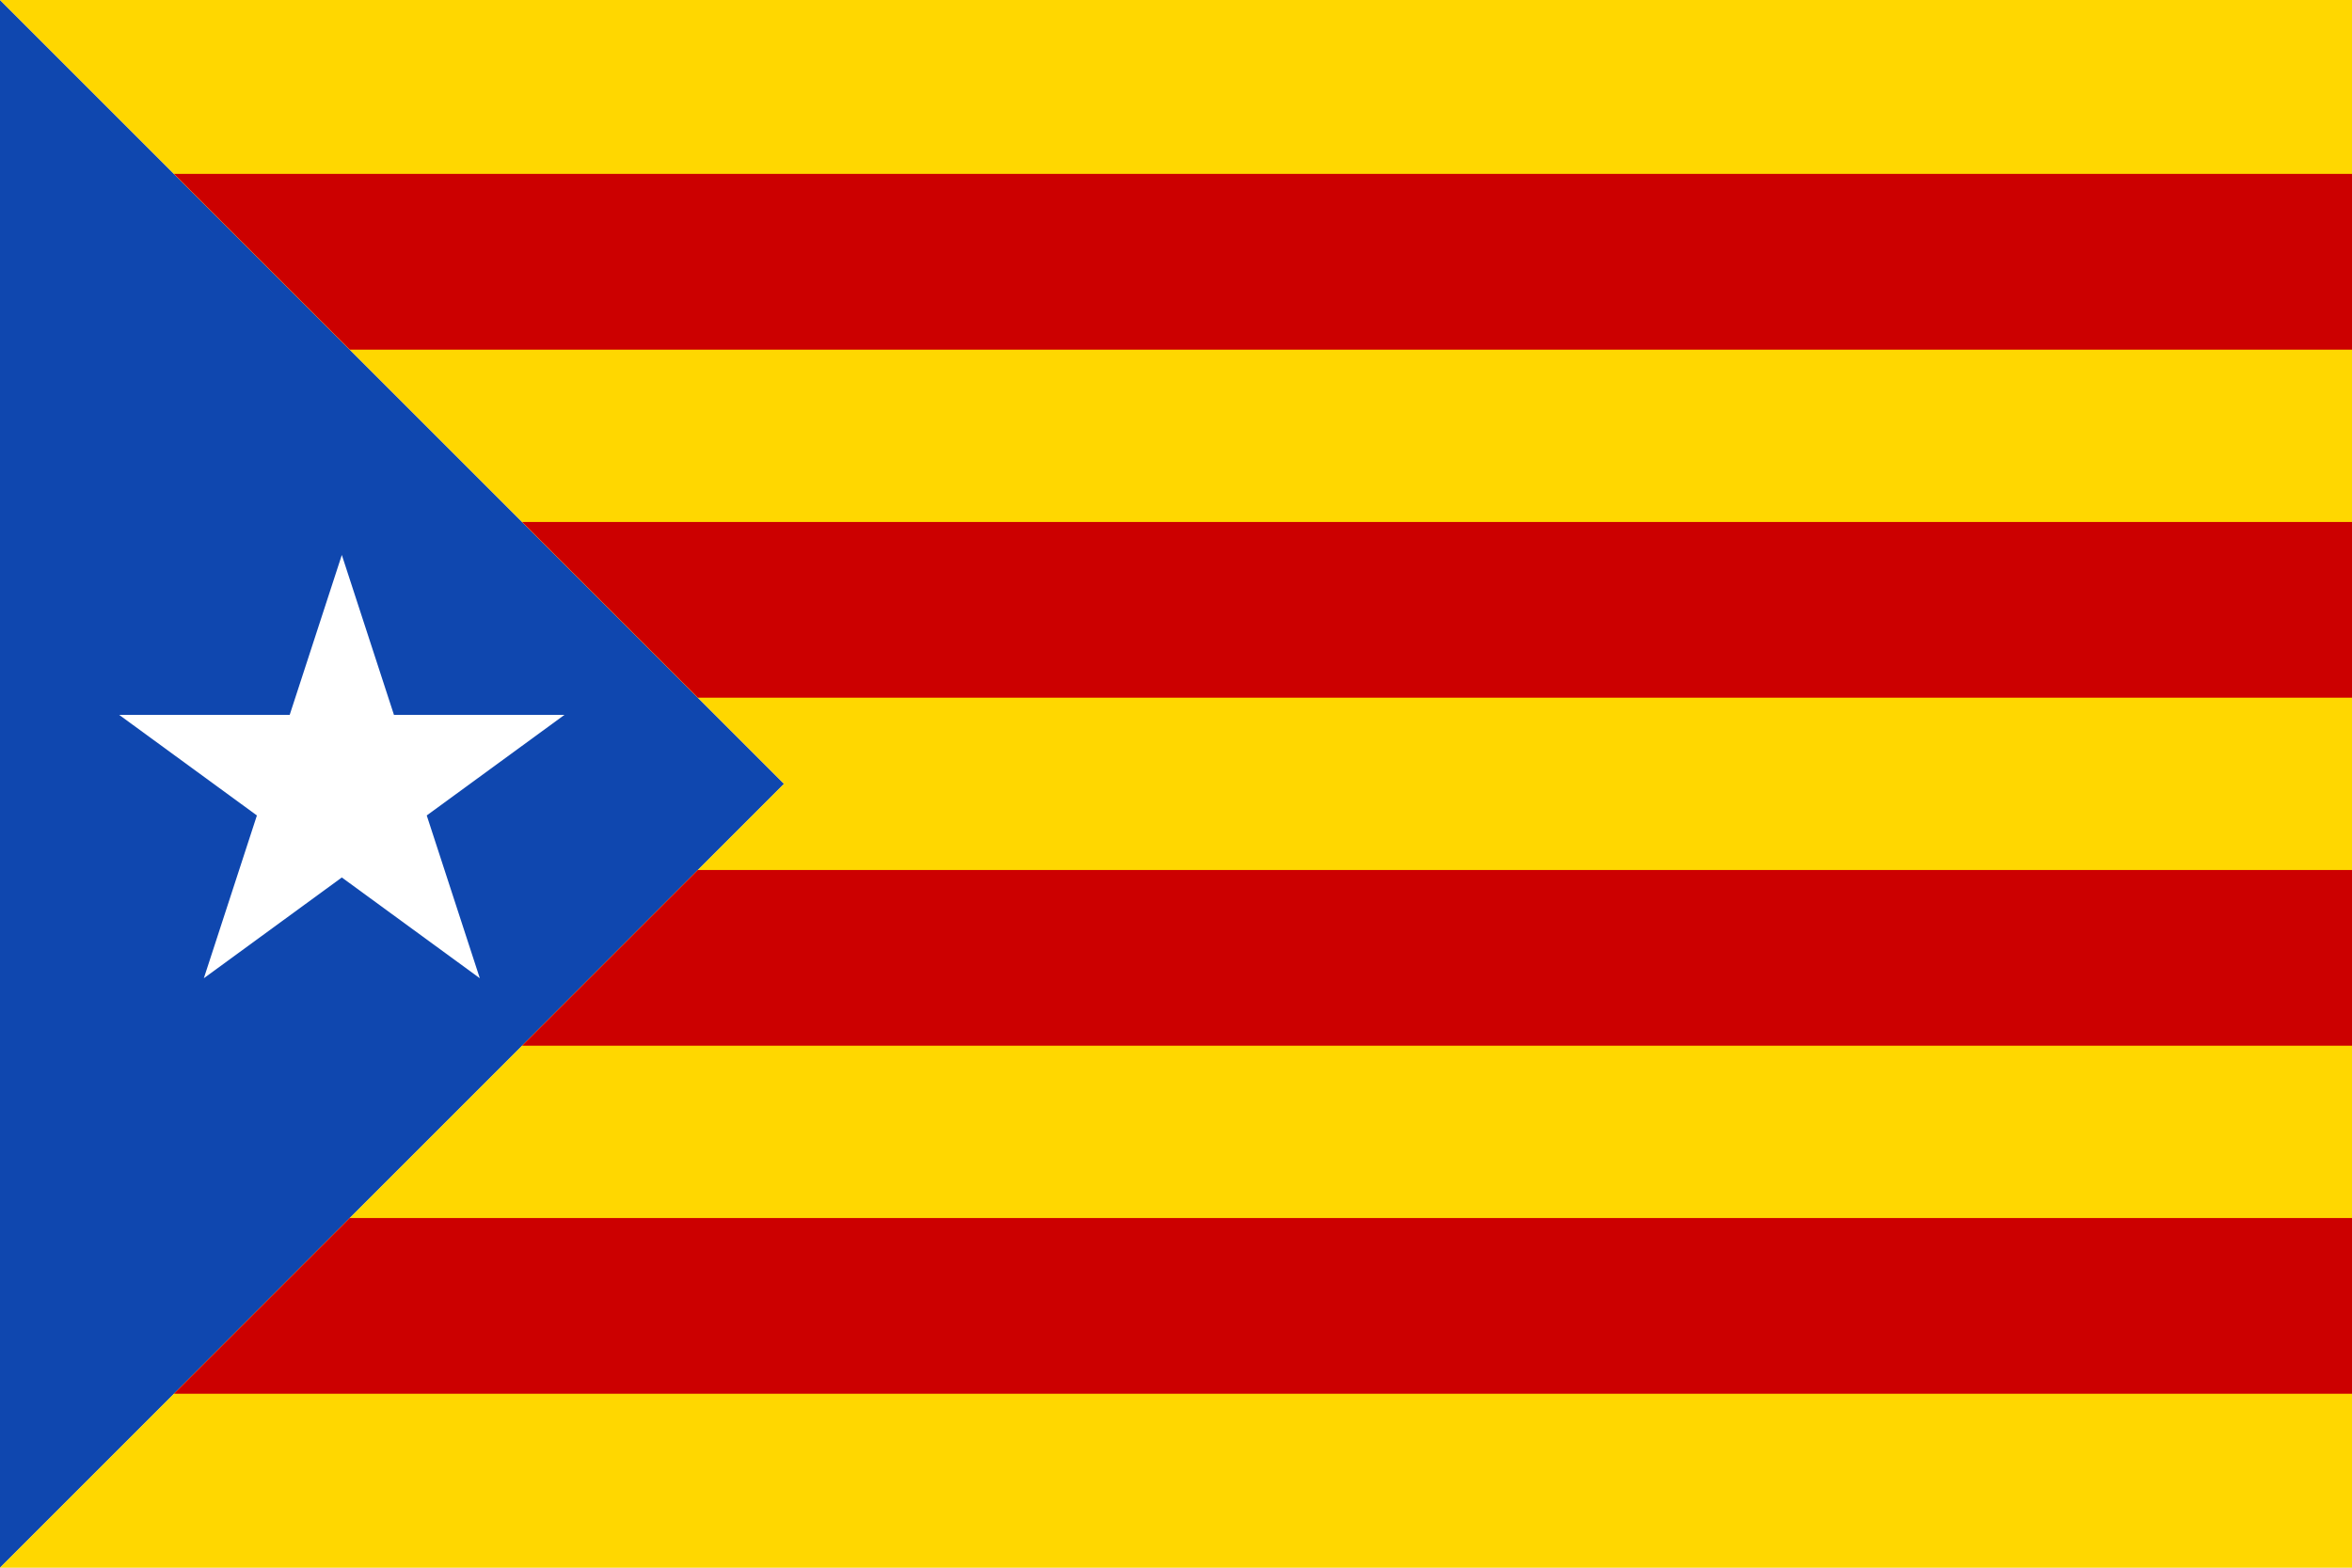
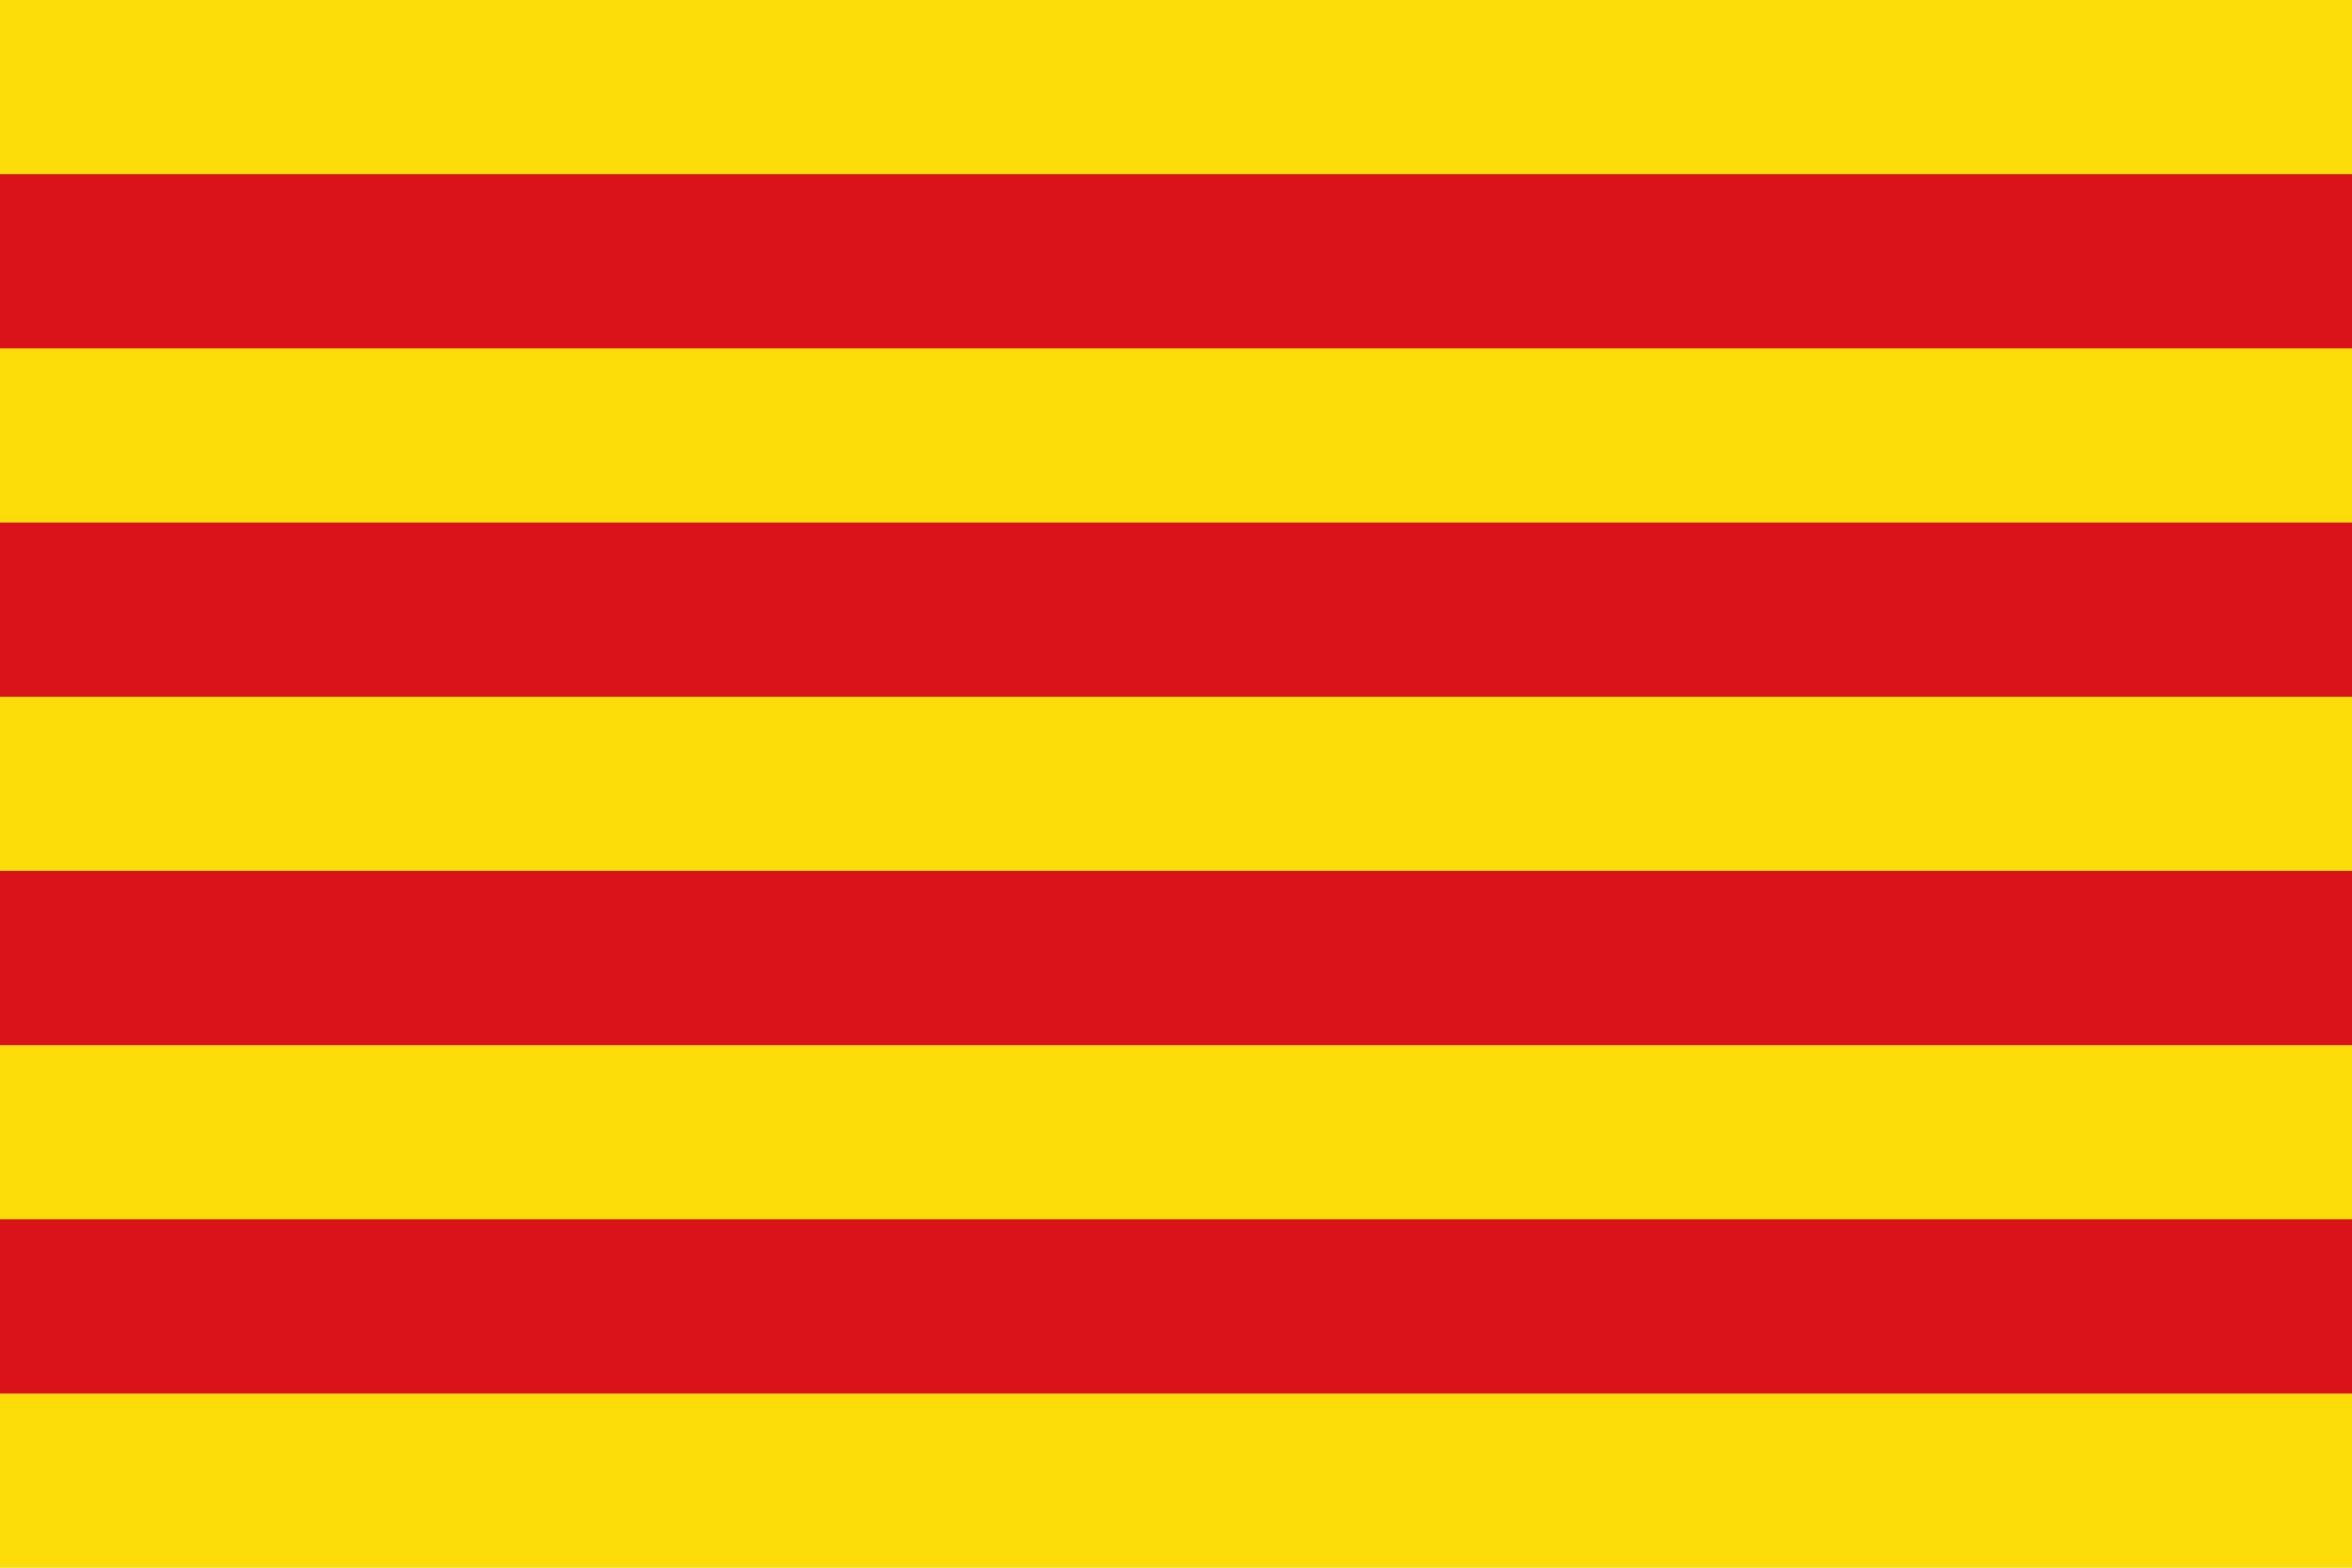
- <svg xmlns="http://www.w3.org/2000/svg" width="750" height="500" viewBox="0 0 750 500">
-   <polygon points="0 0 0 500 250 250 0 0" fill="#0f47af" />
-   <polygon points="0 0 250 250 0 500 750 500 750 0 0 0" fill="gold" />
-   <polygon points="750 111.516 750 55.469 55.469 55.469 111.516 111.516 750 111.516" fill="#c00" />
-   <polygon points="750 222.523 750 166.477 166.477 166.477 222.523 222.523 750 222.523" fill="#c00" />
-   <polygon points="750 333.523 750 277.477 222.523 277.477 166.477 333.523 750 333.523" fill="#c00" />
-   <polygon points="750 444.523 750 388.477 111.523 388.477 55.477 444.523 750 444.523" fill="#c00" />
-   <path d="M109,177l44,135L38,228H180L65,312Z" fill="#fff" />
+ <svg xmlns="http://www.w3.org/2000/svg" width="810" height="540">
+   <rect width="810" height="540" fill="#FCDD09" />
+   <path stroke="#DA121A" stroke-width="60" d="M0,90H810m0,120H0m0,120H810m0,120H0" />
</svg>
